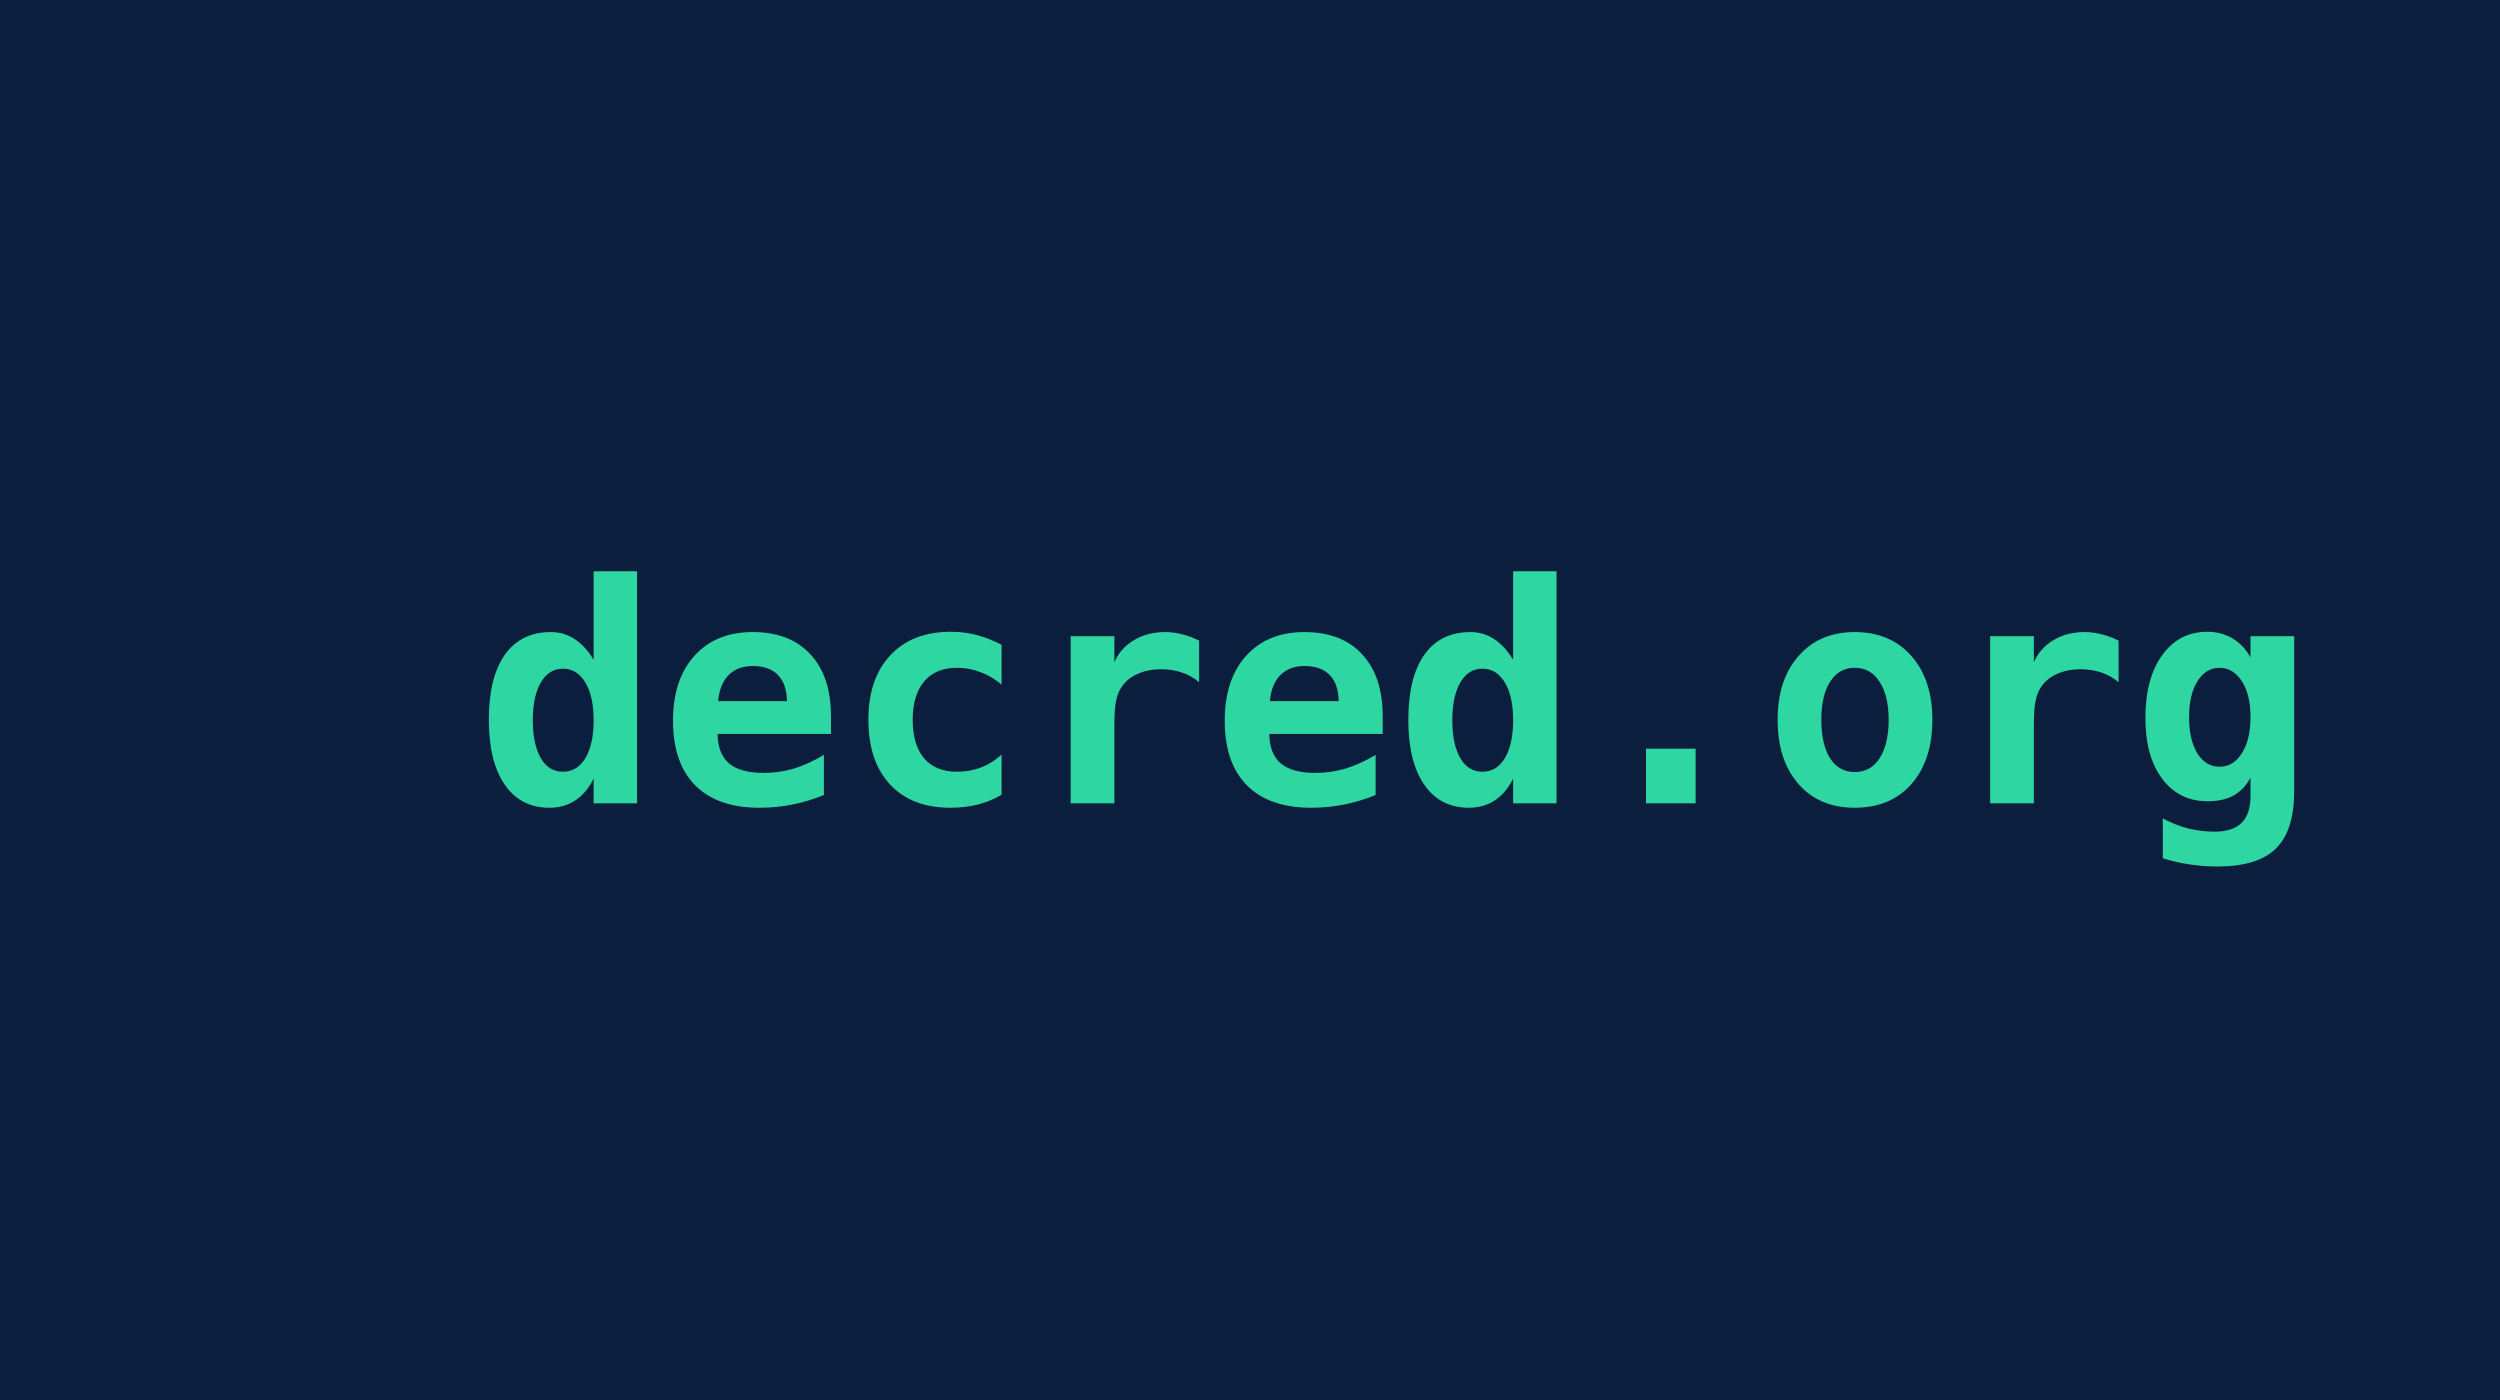
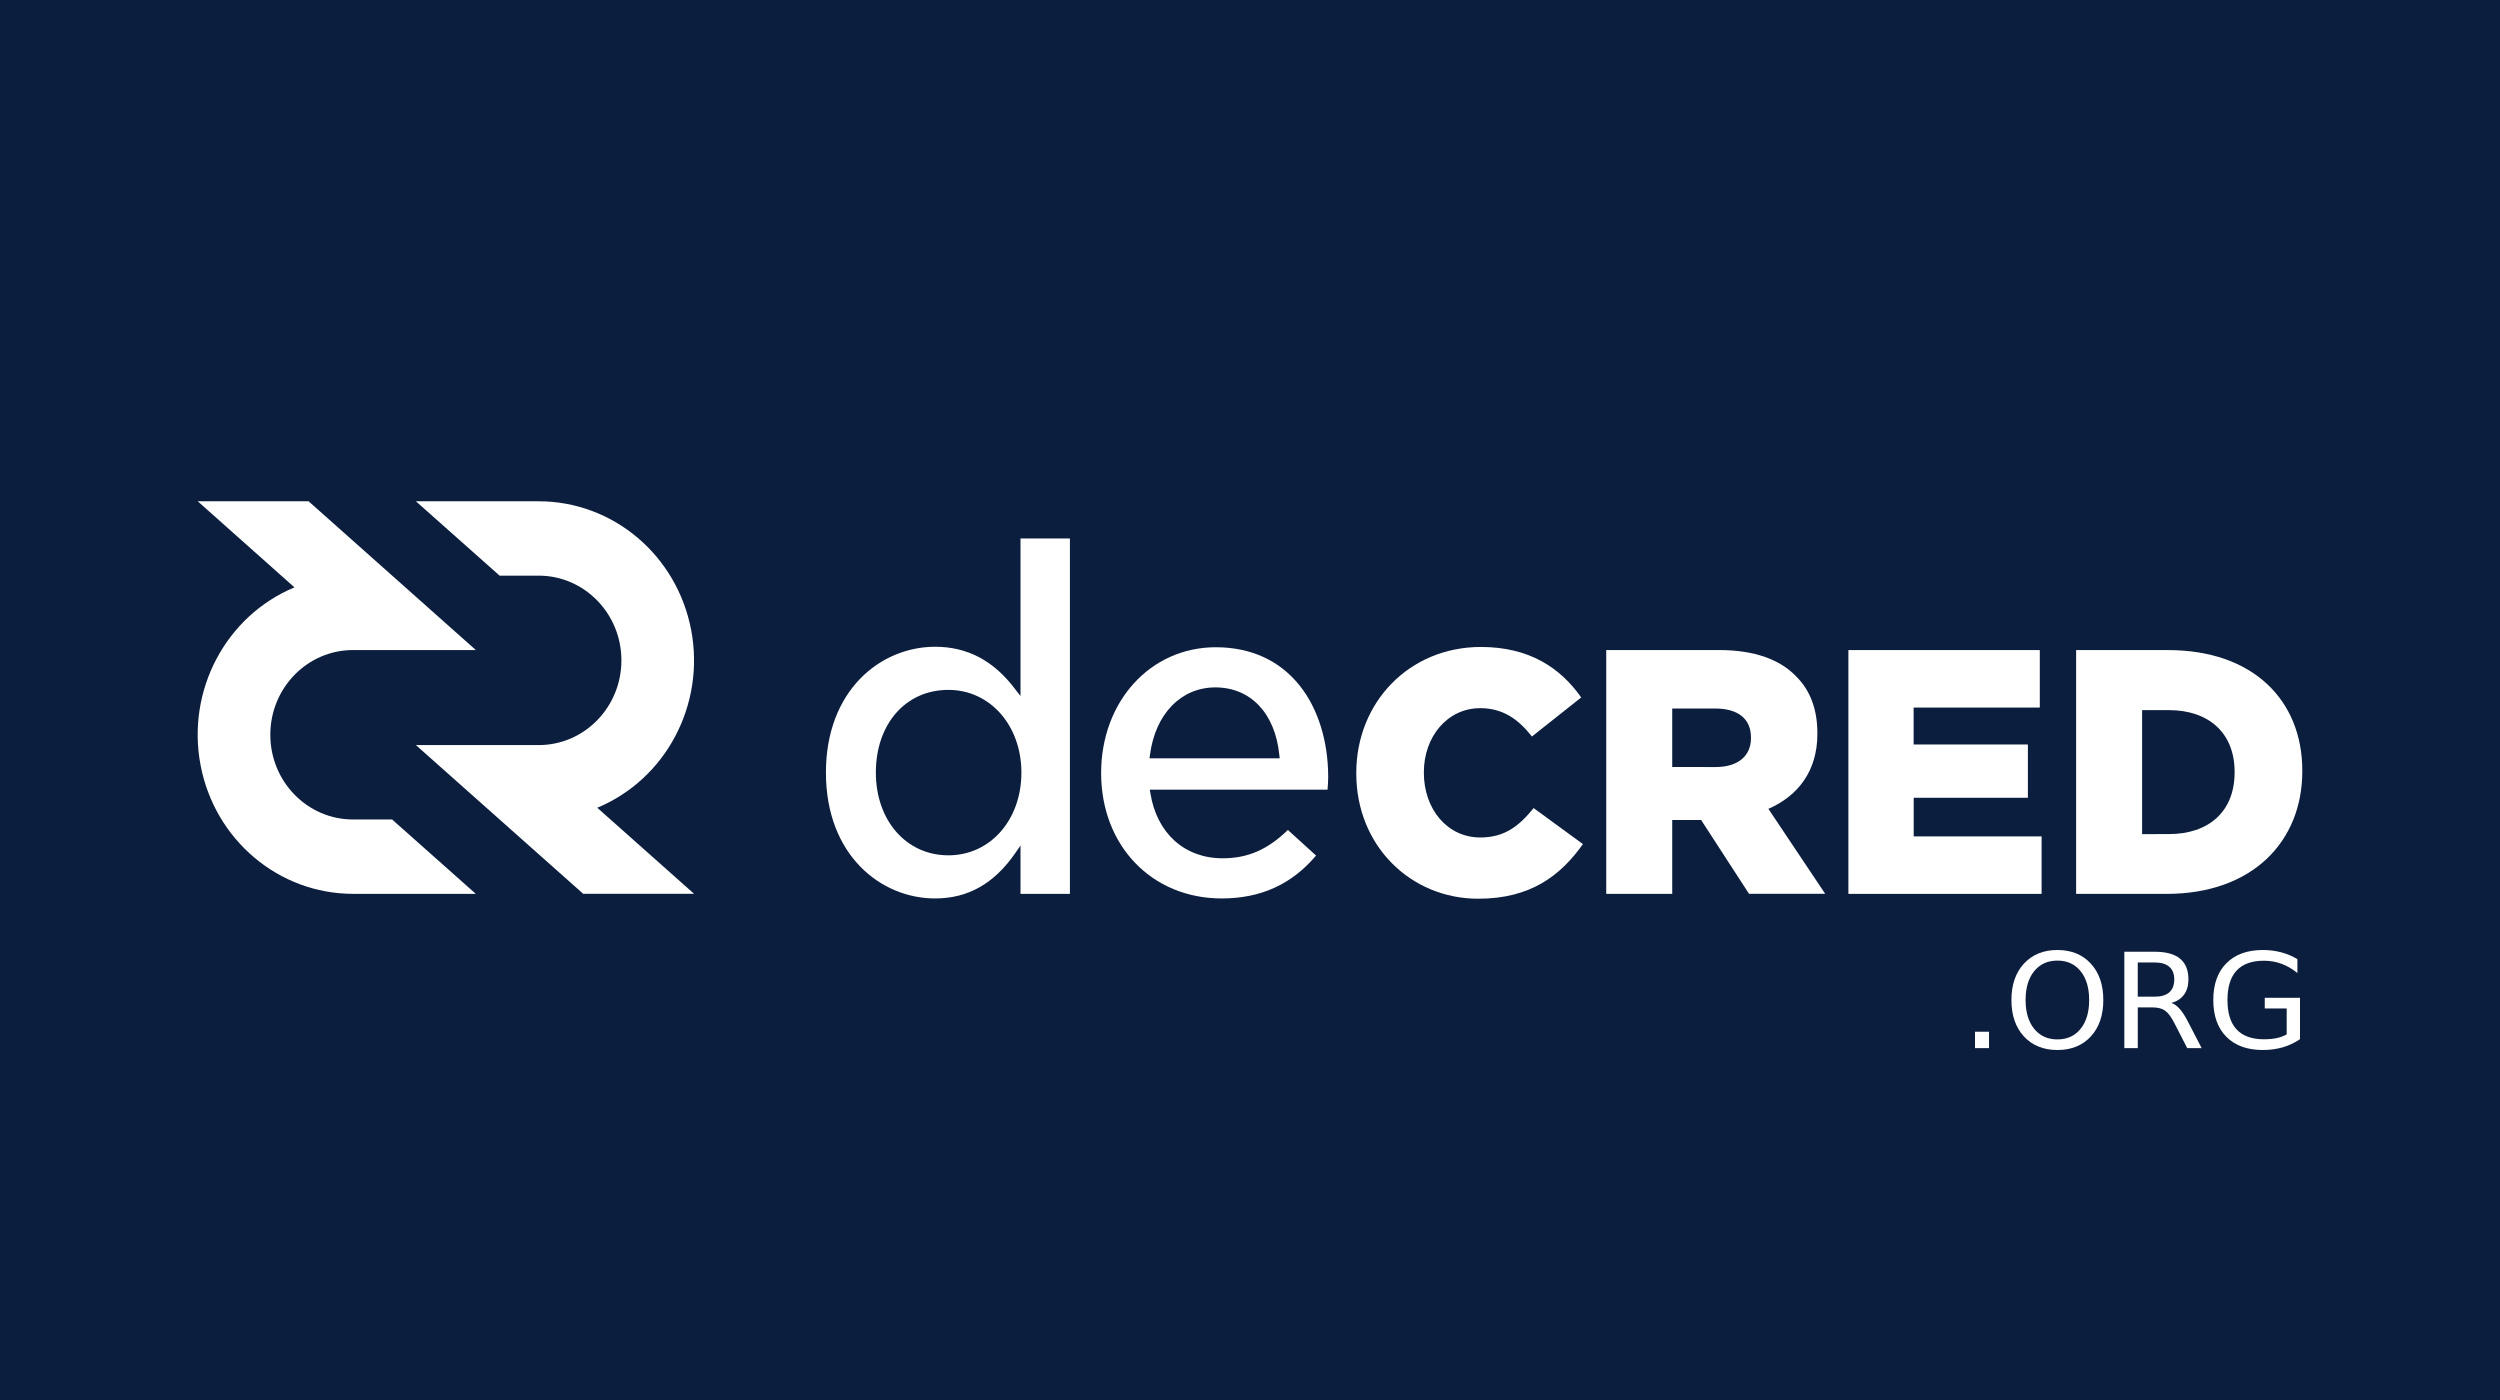
<svg xmlns="http://www.w3.org/2000/svg" xmlns:xlink="http://www.w3.org/1999/xlink" width="500" height="280" viewBox="0 0 132.292 74.083" version="1.1" id="svg2052">
  <defs id="defs2046">
    <linearGradient gradientTransform="translate(7603.2,-872.83)" y2="912.335" x2="-7500.722" y1="912.335" x1="-7558.051" gradientUnits="userSpaceOnUse" id="_Pad__1_">
      <stop id="stop15495" style="stop-color:#62D0C9" offset="0" />
      <stop id="stop15497" style="stop-color:#7DE2AC" offset="1" />
    </linearGradient>
    <linearGradient gradientTransform="translate(7603.2,-872.83)" y2="912.381" x2="-7545.691" y1="912.381" x1="-7603.021" gradientUnits="userSpaceOnUse" id="_Pad_3_1_">
      <stop id="stop15502" style="stop-color:#3268FB" offset="0" />
      <stop id="stop15504" style="stop-color:#4795FA" offset="1" />
    </linearGradient>
    <linearGradient gradientTransform="matrix(0.9578345,0,0,0.9578345,7487.518,-731.0816)" y2="912.335" x2="-7500.722" y1="912.335" x1="-7558.051" gradientUnits="userSpaceOnUse" id="_Pad__1_-2">
      <stop id="stop15495-8" style="stop-color:#62D0C9" offset="0" />
      <stop id="stop15497-3" style="stop-color:#7DE2AC" offset="1" />
    </linearGradient>
    <linearGradient gradientTransform="matrix(0.9578345,0,0,0.9578345,7487.518,-731.0816)" y2="912.381" x2="-7545.691" y1="912.381" x1="-7603.021" gradientUnits="userSpaceOnUse" id="_Pad_3_1_-9">
      <stop id="stop15502-8" style="stop-color:#3268FB" offset="0" />
      <stop id="stop15504-6" style="stop-color:#4795FA" offset="1" />
    </linearGradient>
    <clipPath id="SVGID_8_">
      <use height="100%" width="100%" y="0" x="0" id="use387" style="overflow:visible" xlink:href="#SVGID_7_" />
    </clipPath>
    <clipPath id="clipPath3304">
      <use height="100%" width="100%" y="0" x="0" id="use3302" style="overflow:visible" xlink:href="#SVGID_7_" />
    </clipPath>
    <clipPath id="clipPath3308">
      <use height="100%" width="100%" y="0" x="0" id="use3306" style="overflow:visible" xlink:href="#SVGID_7_" />
    </clipPath>
    <clipPath id="clipPath3312">
      <use height="100%" width="100%" y="0" x="0" id="use3310" style="overflow:visible" xlink:href="#SVGID_7_" />
    </clipPath>
    <clipPath id="SVGID_8_-7">
      <use height="100%" width="100%" y="0" x="0" id="use387-9" style="overflow:visible" xlink:href="#SVGID_7_" />
    </clipPath>
    <clipPath id="clipPath3361">
      <use height="100%" width="100%" y="0" x="0" id="use3359" style="overflow:visible" xlink:href="#SVGID_7_" />
    </clipPath>
    <clipPath id="clipPath3365">
      <use height="100%" width="100%" y="0" x="0" id="use3363" style="overflow:visible" xlink:href="#SVGID_7_" />
    </clipPath>
    <clipPath id="clipPath3369">
      <use height="100%" width="100%" y="0" x="0" id="use3367" style="overflow:visible" xlink:href="#SVGID_7_" />
    </clipPath>
    <clipPath id="SVGID_8_-1">
      <use height="100%" width="100%" y="0" x="0" id="use387-2" style="overflow:visible" xlink:href="#SVGID_7_" />
    </clipPath>
    <clipPath id="clipPath3418">
      <use height="100%" width="100%" y="0" x="0" id="use3416" style="overflow:visible" xlink:href="#SVGID_7_" />
    </clipPath>
    <clipPath id="clipPath3422">
      <use height="100%" width="100%" y="0" x="0" id="use3420" style="overflow:visible" xlink:href="#SVGID_7_" />
    </clipPath>
    <clipPath id="clipPath3426">
      <use height="100%" width="100%" y="0" x="0" id="use3424" style="overflow:visible" xlink:href="#SVGID_7_" />
    </clipPath>
    <clipPath id="SVGID_8_-6">
      <use height="100%" width="100%" y="0" x="0" id="use387-1" style="overflow:visible" xlink:href="#SVGID_7_" />
    </clipPath>
    <clipPath id="clipPath3482">
      <use height="100%" width="100%" y="0" x="0" id="use3480" style="overflow:visible" xlink:href="#SVGID_7_" />
    </clipPath>
    <clipPath id="clipPath3486">
      <use height="100%" width="100%" y="0" x="0" id="use3484" style="overflow:visible" xlink:href="#SVGID_7_" />
    </clipPath>
    <clipPath id="clipPath3490">
      <use height="100%" width="100%" y="0" x="0" id="use3488" style="overflow:visible" xlink:href="#SVGID_7_" />
    </clipPath>
    <clipPath id="SVGID_8_-0">
      <use height="100%" width="100%" y="0" x="0" id="use387-7" style="overflow:visible" xlink:href="#SVGID_7_" />
    </clipPath>
    <clipPath id="clipPath3542">
      <use height="100%" width="100%" y="0" x="0" id="use3540" style="overflow:visible" xlink:href="#SVGID_7_" />
    </clipPath>
    <clipPath id="clipPath3546">
      <use height="100%" width="100%" y="0" x="0" id="use3544" style="overflow:visible" xlink:href="#SVGID_7_" />
    </clipPath>
    <clipPath id="clipPath3550">
      <use height="100%" width="100%" y="0" x="0" id="use3548" style="overflow:visible" xlink:href="#SVGID_7_" />
    </clipPath>
    <defs id="defs291">
      <rect id="SVGID_1_" x="-1036.5" y="-561" width="1280" height="800" />
    </defs>
    <clipPath id="SVGID_2_">
      <use xlink:href="#SVGID_1_" style="overflow:visible;" id="use293" />
    </clipPath>
    <rect id="rect4104" x="-1036.5" y="-561" width="1280" height="800" />
    <rect height="800" width="1280" y="-561" x="-1036.5" id="SVGID_3_" />
    <rect height="800" width="1280" y="-561" x="-1036.5" id="SVGID_5_" />
    <rect height="800" width="1280" y="-561" x="-1036.5" id="SVGID_7_" />
    <rect height="800" width="1280" y="-561" x="-1036.5" id="SVGID_9_" />
    <rect height="800" width="1280" y="-561" x="-1036.5" id="SVGID_11_" />
    <rect height="800" width="1280" y="-561" x="-1036.5" id="SVGID_13_" />
    <rect height="800" width="1280" y="-561" x="-1036.5" id="SVGID_15_" />
    <rect height="800" width="1280" y="-561" x="-1036.5" id="SVGID_17_" />
    <rect height="800" width="1280" y="-561" x="-1036.5" id="SVGID_19_" />
    <rect height="800" width="1280" y="-561" x="-1036.5" id="SVGID_21_" />
    <rect height="800" width="1280" y="-561" x="-1036.5" id="SVGID_23_" />
    <rect height="800" width="1280" y="-561" x="-1036.5" id="SVGID_25_" />
    <rect height="800" width="1280" y="-561" x="-1036.5" id="SVGID_27_" />
    <rect height="800" width="1280" y="-561" x="-1036.5" id="SVGID_29_" />
    <rect height="800" width="1280" y="-561" x="-1036.5" id="SVGID_31_" />
    <rect height="800" width="1280" y="-561" x="-1036.5" id="SVGID_33_" />
    <rect height="800" width="1280" y="-561" x="-1036.5" id="SVGID_35_" />
    <rect height="800" width="1280" y="-561" x="-1036.5" id="SVGID_37_" />
    <rect height="800" width="1280" y="-561" x="-1036.5" id="SVGID_39_" />
    <rect height="800" width="1280" y="-561" x="-1036.5" id="SVGID_41_" />
    <rect height="800" width="1280" y="-561" x="-1036.5" id="SVGID_43_" />
    <rect height="800" width="1280" y="-561" x="-1036.5" id="SVGID_45_" />
    <rect height="800" width="1280" y="-561" x="-1036.5" id="SVGID_47_" />
    <rect height="800" width="1280" y="-561" x="-1036.5" id="SVGID_49_" />
    <rect height="800" width="1280" y="-561" x="-1036.5" id="SVGID_51_" />
    <rect height="800" width="1280" y="-561" x="-1036.5" id="SVGID_53_" />
    <rect height="800" width="1280" y="-561" x="-1036.5" id="SVGID_55_" />
    <rect height="800" width="1280" y="-561" x="-1036.5" id="SVGID_57_" />
    <rect height="800" width="1280" y="-561" x="-1036.5" id="SVGID_59_" />
    <rect height="800" width="1280" y="-561" x="-1036.5" id="SVGID_61_" />
    <rect height="800" width="1280" y="-561" x="-1036.5" id="SVGID_63_" />
    <defs id="defs385">
      <rect height="800" width="1280" y="-561" x="-1036.5" id="rect4182" />
    </defs>
    <clipPath id="SVGID_8_-4">
      <use height="100%" width="100%" y="0" x="0" id="use387-0" style="overflow:visible" xlink:href="#SVGID_7_" />
    </clipPath>
    <defs id="defs291-7">
      <rect id="SVGID_1_-5" x="-1036.5" y="-561" width="1280" height="800" />
    </defs>
    <clipPath id="SVGID_2_-1">
      <use xlink:href="#SVGID_1_-5" style="overflow:visible;" id="use293-3" />
    </clipPath>
    <rect id="rect5706" x="-1036.5" y="-561" width="1280" height="800" />
    <rect height="800" width="1280" y="-561" x="-1036.5" id="SVGID_3_-6" />
    <rect height="800" width="1280" y="-561" x="-1036.5" id="SVGID_5_-7" />
    <rect height="800" width="1280" y="-561" x="-1036.5" id="SVGID_7_-4" />
    <rect height="800" width="1280" y="-561" x="-1036.5" id="SVGID_9_-1" />
    <rect height="800" width="1280" y="-561" x="-1036.5" id="SVGID_11_-0" />
    <rect height="800" width="1280" y="-561" x="-1036.5" id="SVGID_13_-8" />
    <rect height="800" width="1280" y="-561" x="-1036.5" id="SVGID_15_-1" />
    <rect height="800" width="1280" y="-561" x="-1036.5" id="SVGID_17_-2" />
    <rect height="800" width="1280" y="-561" x="-1036.5" id="SVGID_19_-1" />
    <rect height="800" width="1280" y="-561" x="-1036.5" id="SVGID_21_-9" />
    <rect height="800" width="1280" y="-561" x="-1036.5" id="SVGID_23_-5" />
    <rect height="800" width="1280" y="-561" x="-1036.5" id="SVGID_25_-1" />
    <rect height="800" width="1280" y="-561" x="-1036.5" id="SVGID_27_-7" />
    <rect height="800" width="1280" y="-561" x="-1036.5" id="SVGID_29_-2" />
    <rect height="800" width="1280" y="-561" x="-1036.5" id="SVGID_31_-7" />
    <rect height="800" width="1280" y="-561" x="-1036.5" id="SVGID_33_-3" />
    <rect height="800" width="1280" y="-561" x="-1036.5" id="SVGID_35_-5" />
    <rect height="800" width="1280" y="-561" x="-1036.5" id="SVGID_37_-7" />
    <rect height="800" width="1280" y="-561" x="-1036.5" id="SVGID_39_-9" />
    <rect height="800" width="1280" y="-561" x="-1036.5" id="SVGID_41_-8" />
    <rect height="800" width="1280" y="-561" x="-1036.5" id="SVGID_43_-2" />
    <rect height="800" width="1280" y="-561" x="-1036.5" id="SVGID_45_-3" />
    <rect height="800" width="1280" y="-561" x="-1036.5" id="SVGID_47_-1" />
    <rect height="800" width="1280" y="-561" x="-1036.5" id="SVGID_49_-4" />
    <rect height="800" width="1280" y="-561" x="-1036.5" id="SVGID_51_-1" />
    <rect height="800" width="1280" y="-561" x="-1036.5" id="SVGID_53_-9" />
    <rect height="800" width="1280" y="-561" x="-1036.5" id="SVGID_55_-4" />
    <rect height="800" width="1280" y="-561" x="-1036.5" id="SVGID_57_-0" />
    <rect height="800" width="1280" y="-561" x="-1036.5" id="SVGID_59_-8" />
    <rect height="800" width="1280" y="-561" x="-1036.5" id="SVGID_61_-9" />
    <rect height="800" width="1280" y="-561" x="-1036.5" id="SVGID_63_-4" />
    <defs id="defs1135">
      <rect height="800" width="1280" y="-561" x="-1036.5" id="rect6207" />
    </defs>
    <clipPath id="SVGID_56_">
      <use height="100%" width="100%" y="0" x="0" id="use1137" style="overflow:visible" xlink:href="#SVGID_55_-4" />
    </clipPath>
+     <style id="style6852">.cls-1{fill:#0c1e3e;}.cls-2{fill:#fff;}</style>
+     <style id="style6890">.cls-1{fill:#0c1e3e;}.cls-2{fill:#2ed7a2;}.cls-3{fill:#2972ff;}.cls-4{fill:#fff;}</style>
+     <style id="style7768">.cls-1{fill:#699cff;}.cls-2{fill:#2972ff;}</style>
+     <style id="style7802">.cls-1{fill:#0c1e3e;}.cls-2{fill:#fff;}</style>
  </defs>
  <g id="layer1" transform="translate(0,-222.9167)" style="display:inline">
    <rect transform="translate(0,11.24998)" style="display:inline;opacity:1;fill:#0c1e3e;fill-opacity:1;stroke:none;stroke-width:2.072;stroke-linecap:round;stroke-linejoin:round;stroke-miterlimit:4;stroke-dasharray:none;stroke-dashoffset:0;stroke-opacity:1" id="rect5631" width="132.292" height="74.083" x="-1.009661e-006" y="211.667" />
  </g>
+   <g id="layer3" style="display:none">
+     <flowRoot transform="matrix(0.1801418,0,0,0.1749085,41.8974,69.23269)" style="font-style:normal;font-variant:normal;font-weight:normal;font-stretch:normal;font-size:40px;line-height:1.25;font-family:SourceSansPro-Regular;-inkscape-font-specification:'SourceSansPro-Regular, Normal';font-variant-ligatures:normal;font-variant-caps:normal;font-variant-numeric:normal;font-feature-settings:normal;text-align:start;letter-spacing:0px;word-spacing:0px;writing-mode:lr-tb;text-anchor:start;fill:#ffffff;fill-opacity:1;stroke:none" id="flowRoot11222" xml:space="preserve">
+       <flowRegion style="font-style:normal;font-variant:normal;font-weight:normal;font-stretch:normal;font-size:40px;font-family:SourceSansPro-Regular;-inkscape-font-specification:'SourceSansPro-Regular, Normal';font-variant-ligatures:normal;font-variant-caps:normal;font-variant-numeric:normal;font-feature-settings:normal;text-align:start;writing-mode:lr-tb;text-anchor:start;fill:#ffffff;fill-opacity:1" id="flowRegion11218">
+         <rect style="font-style:normal;font-variant:normal;font-weight:normal;font-stretch:normal;font-size:40px;font-family:SourceSansPro-Regular;-inkscape-font-specification:'SourceSansPro-Regular, Normal';font-variant-ligatures:normal;font-variant-caps:normal;font-variant-numeric:normal;font-feature-settings:normal;text-align:start;writing-mode:lr-tb;text-anchor:start;fill:#ffffff;fill-opacity:1" y="-68.732" x="78.924" height="130.316" width="234.935" id="rect11216" />
+       </flowRegion>
+       <flowPara id="flowPara11220">.ORG</flowPara>
+     </flowRoot>
+   </g>
  <g id="layer2" transform="translate(0,-211.6667)">
+     <rect style="fill:#0c1e3e;stroke-width:0.208" y="227.916" x="-0.39" id="_Rectangle_" data-name="&lt;Rectangle&gt;" class="cls-1" width="133.072" height="41.585" />
+     <g id="g7838" transform="matrix(0.2067057,0,0,0.2116667,0,227.5417)">
+       <rect height="200" width="640" class="cls-1" data-name="&lt;Rectangle&gt;" id="_Rectangle_-8" x="0" y="0" style="fill:#0c1e3e" />
+       <g data-name="&lt;Group&gt;" id="_Group_-7">
+         <g data-name="&lt;Group&gt;" id="_Group_2-0">
+           <path d="m 106.47,111.27 h 31.43 a 21.18,21.18 0 0 0 0,-42.36 h -10 L 106.47,50.32 h 31.43 a 39.78,39.78 0 0 1 15,76.62 l 24.78,21.51 H 149.3 Z" class="cls-2" data-name="&lt;Path&gt;" id="_Path_-6" style="fill:#ffffff" />
+         </g>
+         <g data-name="&lt;Group&gt;" id="_Group_3-3">
+           <path d="M 121.81,87.51 H 90.38 a 21.18,21.18 0 0 0 0,42.36 h 10 l 21.42,18.59 H 90.38 a 39.78,39.78 0 0 1 -15,-76.62 L 50.62,50.32 H 79 Z" class="cls-2" data-name="&lt;Path&gt;" id="_Path_2-4" style="fill:#ffffff" />
+         </g>
+         <path d="m 347.21,118.38 v -0.17 c 0,-17.64 13.57,-31.47 31.9,-31.47 12.36,0 20.32,5.19 25.68,12.62 l -12.62,9.77 c -3.46,-4.32 -7.43,-7.09 -13.22,-7.09 -8.47,0 -14.44,7.18 -14.44,16 v 0.17 c 0,9.07 6,16.16 14.44,16.16 6.31,0 10,-2.94 13.66,-7.35 l 12.62,9 c -5.71,7.87 -13.4,13.66 -26.8,13.66 -17.3,0 -31.22,-13.23 -31.22,-31.3 z" class="cls-2" data-name="&lt;Compound Path&gt;" id="_Compound_Path_-0" style="fill:#ffffff" />
+         <path d="M 411.2,87.51 H 440 c 9.31,0 15.76,2.44 19.85,6.62 3.57,3.48 5.4,8.18 5.4,14.19 v 0.17 c 0,9.31 -5,15.5 -12.54,18.72 l 14.54,21.24 h -19.5 L 435.49,130 h -7.4 v 18.46 H 411.2 Z m 28,29.25 c 5.75,0 9.05,-2.79 9.05,-7.23 v -0.17 c 0,-4.79 -3.48,-7.23 -9.14,-7.23 h -11.02 v 14.62 z" class="cls-2" data-name="&lt;Compound Path&gt;" id="_Compound_Path_2-6" style="fill:#ffffff" />
+         <path d="m 473.19,87.52 h 49 v 14.37 h -32.3 v 9.23 h 29.25 v 13.32 h -29.23 v 9.66 h 32.74 v 14.37 h -49.46 z" class="cls-2" data-name="&lt;Compound Path&gt;" id="_Compound_Path_3-5" style="fill:#ffffff" />
+         <path d="M 531.49,87.52 H 555 c 21.77,0 34.39,12.54 34.39,30.12 v 0.18 c 0,17.59 -12.8,30.65 -34.74,30.65 h -23.16 z m 23.77,46 c 10.1,0 16.8,-5.57 16.8,-15.41 v -0.17 c 0,-9.75 -6.7,-15.41 -16.8,-15.41 h -6.88 v 31 z" class="cls-2" data-name="&lt;Compound Path&gt;" id="_Compound_Path_4-0" style="fill:#ffffff" />
+         <path d="m 312.76,149.61 c -17.89,0 -30.87,-13.18 -30.87,-31.34 0,-17.93 12.62,-31.46 29.36,-31.46 9,0 16.41,3.34 21.53,9.66 4.67,5.76 7.24,13.88 7.24,22.85 0,1 -0.08,2 -0.17,3.09 h -45.49 l 0.14,0.88 c 1.63,10 8.72,16.28 18.49,16.28 6.43,0 11.46,-2.12 16.71,-7.08 l 7.21,6.4 c -6.25,7.21 -14.16,10.72 -24.15,10.72 z m -1.63,-52.76 c -8.79,0 -15.37,6.63 -16.74,16.88 l -0.11,0.86 h 33.32 l -0.09,-0.83 c -1.06,-10.43 -7.34,-16.91 -16.39,-16.91 z" class="cls-2" data-name="&lt;Compound Path&gt;" id="_Compound_Path_5-2" style="fill:#ffffff" />
+         <path d="m 239.39,149.61 c -13.89,0 -27.95,-10.81 -27.95,-31.46 0,-20.65 14.06,-31.46 27.95,-31.46 8.25,0 15,3.47 20.49,10.6 L 261.25,99 V 59.62 h 12.65 v 88.84 h -12.65 v -12.08 l -1.38,1.95 c -5.39,7.59 -12.08,11.28 -20.48,11.28 z m 3.4,-52.14 c -10.93,0 -18.57,8.5 -18.57,20.68 0,12 7.81,20.68 18.57,20.68 10.76,0 18.69,-8.89 18.69,-20.68 0,-11.79 -8.03,-20.68 -18.69,-20.68 z" class="cls-2" data-name="&lt;Compound Path&gt;" id="_Compound_Path_6-5" style="fill:#ffffff" />
+       </g>
+     </g>
    <g id="g5618" transform="matrix(0.477244,0,0,0.477244,60.03823,20.72871)" />
    <g id="g5620" transform="matrix(0.477244,0,0,0.477244,60.03823,20.72871)" />
    <g id="g5622" transform="matrix(0.477244,0,0,0.477244,60.03823,20.72871)" />
    <g id="g5624" transform="matrix(0.477244,0,0,0.477244,60.03823,20.72871)" />
    <g id="g5626" transform="matrix(0.477244,0,0,0.477244,60.03823,20.72871)" />
    <g id="g5628" transform="matrix(0.477244,0,0,0.477244,60.03823,20.72871)" />
    <g id="g5630" transform="matrix(0.477244,0,0,0.477244,60.03823,20.72871)" />
    <g id="g5632" transform="matrix(0.477244,0,0,0.477244,60.03823,20.72871)" />
    <g id="g5634" transform="matrix(0.477244,0,0,0.477244,60.03823,20.72871)" />
    <g id="g5636" transform="matrix(0.477244,0,0,0.477244,60.03823,20.72871)" />
    <g id="g5638" transform="matrix(0.477244,0,0,0.477244,60.03823,20.72871)" />
    <g id="g5640" transform="matrix(0.477244,0,0,0.477244,60.03823,20.72871)" />
    <g id="g5642" transform="matrix(0.477244,0,0,0.477244,60.03823,20.72871)" />
    <g id="g5644" transform="matrix(0.477244,0,0,0.477244,60.03823,20.72871)" />
    <g id="g5646" transform="matrix(0.477244,0,0,0.477244,60.03823,20.72871)" />
    <g id="g1164" transform="matrix(0.2645833,0,0,0.2645833,357.6328,-135.5049)" />
    <g id="g1166" transform="matrix(0.2645833,0,0,0.2645833,357.6328,-135.5049)" />
    <g id="g1168" transform="matrix(0.2645833,0,0,0.2645833,357.6328,-135.5049)" />
    <g id="g1170" transform="matrix(0.2645833,0,0,0.2645833,357.6328,-135.5049)" />
    <g id="g1172" transform="matrix(0.2645833,0,0,0.2645833,357.6328,-135.5049)" />
    <g id="g1174" transform="matrix(0.2645833,0,0,0.2645833,357.6328,-135.5049)" />
    <g id="g1176" transform="matrix(0.2645833,0,0,0.2645833,357.6328,-135.5049)" />
    <g id="g1178" transform="matrix(0.2645833,0,0,0.2645833,357.6328,-135.5049)" />
    <g id="g1180" transform="matrix(0.2645833,0,0,0.2645833,357.6328,-135.5049)" />
    <g id="g1182" transform="matrix(0.2645833,0,0,0.2645833,357.6328,-135.5049)" />
    <g id="g1184" transform="matrix(0.2645833,0,0,0.2645833,357.6328,-135.5049)" />
    <g id="g1186" transform="matrix(0.2645833,0,0,0.2645833,357.6328,-135.5049)" />
    <g id="g1188" transform="matrix(0.2645833,0,0,0.2645833,357.6328,-135.5049)" />
    <g id="g1190" transform="matrix(0.2645833,0,0,0.2645833,357.6328,-135.5049)" />
    <g id="g1192" transform="matrix(0.2645833,0,0,0.2645833,357.6328,-135.5049)" />
    <g id="g4226" transform="matrix(0.1966657,0,0,0.1966657,385.6014,-161.964)" />
    <g id="g4228" transform="matrix(0.1966657,0,0,0.1966657,385.6014,-161.964)" />
    <g id="g4230" transform="matrix(0.1966657,0,0,0.1966657,385.6014,-161.964)" />
    <g id="g4232" transform="matrix(0.1966657,0,0,0.1966657,385.6014,-161.964)" />
    <g id="g4234" transform="matrix(0.1966657,0,0,0.1966657,385.6014,-161.964)" />
    <g id="g4236" transform="matrix(0.1966657,0,0,0.1966657,385.6014,-161.964)" />
    <g id="g4238" transform="matrix(0.1966657,0,0,0.1966657,385.6014,-161.964)" />
    <g id="g4240" transform="matrix(0.1966657,0,0,0.1966657,385.6014,-161.964)" />
    <g id="g4242" transform="matrix(0.1966657,0,0,0.1966657,385.6014,-161.964)" />
    <g id="g4244" transform="matrix(0.1966657,0,0,0.1966657,385.6014,-161.964)" />
    <g id="g4246" transform="matrix(0.1966657,0,0,0.1966657,385.6014,-161.964)" />
    <g id="g4248" transform="matrix(0.1966657,0,0,0.1966657,385.6014,-161.964)" />
    <g id="g4250" transform="matrix(0.1966657,0,0,0.1966657,385.6014,-161.964)" />
    <g id="g4252" transform="matrix(0.1966657,0,0,0.1966657,385.6014,-161.964)" />
    <g id="g4254" transform="matrix(0.1966657,0,0,0.1966657,385.6014,-161.964)" />
    <g transform="matrix(0.2645833,0,0,0.2645833,-350.7615,-223.0378)" id="g38900" />
    <g transform="matrix(0.2645833,0,0,0.2645833,-350.7615,-223.0378)" id="g38902" />
    <g transform="matrix(0.2645833,0,0,0.2645833,-350.7615,-223.0378)" id="g38904" />
    <g transform="matrix(0.2645833,0,0,0.2645833,-350.7615,-223.0378)" id="g38906" />
    <g transform="matrix(0.2645833,0,0,0.2645833,-350.7615,-223.0378)" id="g38908" />
    <g transform="matrix(0.2645833,0,0,0.2645833,-350.7615,-223.0378)" id="g38910" />
    <g transform="matrix(0.2645833,0,0,0.2645833,-350.7615,-223.0378)" id="g38912" />
    <g transform="matrix(0.2645833,0,0,0.2645833,-350.7615,-223.0378)" id="g38914" />
    <g transform="matrix(0.2645833,0,0,0.2645833,-350.7615,-223.0378)" id="g38916" />
    <g transform="matrix(0.2645833,0,0,0.2645833,-350.7615,-223.0378)" id="g38918" />
    <g transform="matrix(0.2645833,0,0,0.2645833,-350.7615,-223.0378)" id="g38920" />
    <g transform="matrix(0.2645833,0,0,0.2645833,-350.7615,-223.0378)" id="g38922" />
    <g transform="matrix(0.2645833,0,0,0.2645833,-350.7615,-223.0378)" id="g38924" />
    <g transform="matrix(0.2645833,0,0,0.2645833,-350.7615,-223.0378)" id="g38926" />
    <g transform="matrix(0.2645833,0,0,0.2645833,-350.7615,-223.0378)" id="g38928" />
    <g transform="matrix(0.3620303,0,0,0.3620303,266.3673,-211.2541)" id="g39211" />
    <g transform="matrix(0.3620303,0,0,0.3620303,266.3673,-211.2541)" id="g39213" />
    <g transform="matrix(0.3620303,0,0,0.3620303,266.3673,-211.2541)" id="g39215" />
    <g transform="matrix(0.3620303,0,0,0.3620303,266.3673,-211.2541)" id="g39217" />
    <g transform="matrix(0.3620303,0,0,0.3620303,266.3673,-211.2541)" id="g39219" />
    <g transform="matrix(0.3620303,0,0,0.3620303,266.3673,-211.2541)" id="g39221" />
    <g transform="matrix(0.3620303,0,0,0.3620303,266.3673,-211.2541)" id="g39223" />
    <g transform="matrix(0.3620303,0,0,0.3620303,266.3673,-211.2541)" id="g39225" />
    <g transform="matrix(0.3620303,0,0,0.3620303,266.3673,-211.2541)" id="g39227" />
    <g transform="matrix(0.3620303,0,0,0.3620303,266.3673,-211.2541)" id="g39229" />
    <g transform="matrix(0.3620303,0,0,0.3620303,266.3673,-211.2541)" id="g39231" />
    <g transform="matrix(0.3620303,0,0,0.3620303,266.3673,-211.2541)" id="g39233" />
    <g transform="matrix(0.3620303,0,0,0.3620303,266.3673,-211.2541)" id="g39235" />
    <g transform="matrix(0.3620303,0,0,0.3620303,266.3673,-211.2541)" id="g39237" />
    <g transform="matrix(0.3620303,0,0,0.3620303,266.3673,-211.2541)" id="g39239" />
    <g id="g38900-5" transform="matrix(0.2645833,0,0,0.2645833,-350.7615,-223.0378)" />
    <g id="g38902-0" transform="matrix(0.2645833,0,0,0.2645833,-350.7615,-223.0378)" />
    <g id="g38904-6" transform="matrix(0.2645833,0,0,0.2645833,-350.7615,-223.0378)" />
    <g id="g38906-4" transform="matrix(0.2645833,0,0,0.2645833,-350.7615,-223.0378)" />
    <g id="g38908-0" transform="matrix(0.2645833,0,0,0.2645833,-350.7615,-223.0378)" />
    <g id="g38910-3" transform="matrix(0.2645833,0,0,0.2645833,-350.7615,-223.0378)" />
    <g id="g38912-0" transform="matrix(0.2645833,0,0,0.2645833,-350.7615,-223.0378)" />
    <g id="g38914-3" transform="matrix(0.2645833,0,0,0.2645833,-350.7615,-223.0378)" />
    <g id="g38916-3" transform="matrix(0.2645833,0,0,0.2645833,-350.7615,-223.0378)" />
    <g id="g38918-5" transform="matrix(0.2645833,0,0,0.2645833,-350.7615,-223.0378)" />
    <g id="g38920-2" transform="matrix(0.2645833,0,0,0.2645833,-350.7615,-223.0378)" />
    <g id="g38922-4" transform="matrix(0.2645833,0,0,0.2645833,-350.7615,-223.0378)" />
    <g id="g38924-4" transform="matrix(0.2645833,0,0,0.2645833,-350.7615,-223.0378)" />
    <g id="g38926-4" transform="matrix(0.2645833,0,0,0.2645833,-350.7615,-223.0378)" />
    <g id="g38928-1" transform="matrix(0.2645833,0,0,0.2645833,-350.7615,-223.0378)" />
    <g id="g39211-9" transform="matrix(0.3620303,0,0,0.3620303,266.3673,-211.2541)" />
    <g id="g39213-9" transform="matrix(0.3620303,0,0,0.3620303,266.3673,-211.2541)" />
    <g id="g39215-1" transform="matrix(0.3620303,0,0,0.3620303,266.3673,-211.2541)" />
    <g id="g39217-5" transform="matrix(0.3620303,0,0,0.3620303,266.3673,-211.2541)" />
    <g id="g39219-1" transform="matrix(0.3620303,0,0,0.3620303,266.3673,-211.2541)" />
    <g id="g39221-5" transform="matrix(0.3620303,0,0,0.3620303,266.3673,-211.2541)" />
    <g id="g39223-3" transform="matrix(0.3620303,0,0,0.3620303,266.3673,-211.2541)" />
    <g id="g39225-8" transform="matrix(0.3620303,0,0,0.3620303,266.3673,-211.2541)" />
    <g id="g39227-6" transform="matrix(0.3620303,0,0,0.3620303,266.3673,-211.2541)" />
    <g id="g39229-9" transform="matrix(0.3620303,0,0,0.3620303,266.3673,-211.2541)" />
    <g id="g39231-5" transform="matrix(0.3620303,0,0,0.3620303,266.3673,-211.2541)" />
    <g id="g39233-0" transform="matrix(0.3620303,0,0,0.3620303,266.3673,-211.2541)" />
    <g id="g39235-7" transform="matrix(0.3620303,0,0,0.3620303,266.3673,-211.2541)" />
    <g id="g39237-2" transform="matrix(0.3620303,0,0,0.3620303,266.3673,-211.2541)" />
    <g id="g39239-0" transform="matrix(0.3620303,0,0,0.3620303,266.3673,-211.2541)" />
    <g id="g9304" transform="matrix(6.53348,0,0,6.53348,120.3776,-449.657)" />
    <g id="g9306" transform="matrix(6.53348,0,0,6.53348,120.3776,-449.657)" />
    <g id="g9308" transform="matrix(6.53348,0,0,6.53348,120.3776,-449.657)" />
    <g id="g9310" transform="matrix(6.53348,0,0,6.53348,120.3776,-449.657)" />
    <g id="g9312" transform="matrix(6.53348,0,0,6.53348,120.3776,-449.657)" />
    <g id="g9314" transform="matrix(6.53348,0,0,6.53348,120.3776,-449.657)" />
    <g id="g9316" transform="matrix(6.53348,0,0,6.53348,120.3776,-449.657)" />
    <g id="g9318" transform="matrix(6.53348,0,0,6.53348,120.3776,-449.657)" />
    <g id="g9320" transform="matrix(6.53348,0,0,6.53348,120.3776,-449.657)" />
    <g id="g9322" transform="matrix(6.53348,0,0,6.53348,120.3776,-449.657)" />
    <g id="g9324" transform="matrix(6.53348,0,0,6.53348,120.3776,-449.657)" />
    <g id="g9326" transform="matrix(6.53348,0,0,6.53348,120.3776,-449.657)" />
    <g id="g9328" transform="matrix(6.53348,0,0,6.53348,120.3776,-449.657)" />
    <g id="g9330" transform="matrix(6.53348,0,0,6.53348,120.3776,-449.657)" />
    <g id="g9332" transform="matrix(6.53348,0,0,6.53348,120.3776,-449.657)" />
    <flowRoot xml:space="preserve" id="flowRoot9531" style="font-style:normal;font-weight:normal;font-size:40px;line-height:1.25;font-family:sans-serif;letter-spacing:0px;word-spacing:0px;fill:#000000;fill-opacity:1;stroke:none" transform="scale(0.2645833)">
      <flowRegion id="flowRegion9533">
        <rect id="rect9535" width="807.625" height="208.868" x="915.54" y="1375.897" />
      </flowRegion>
      <flowPara id="flowPara9537" />
    </flowRoot>
    <text style="font-size:3.175px;font-family:SourceSansPro-Regular;fill:#0c1e3e;stroke-width:0.265" id="text12" x="-96.632" y="350.955" />
    <text style="font-size:3.175px;font-family:SourceSansPro-Regular;fill:#596e82;stroke-width:0.265" id="text38" x="-54.259" y="356.775" />
    <text style="font-size:3.175px;font-family:SourceSansPro-Regular;fill:#596e82;stroke-width:0.265" id="text68" x="-52.954" y="362.595" />
    <text style="font-size:3.175px;font-family:SourceSansPro-Regular;fill:#596e82;stroke-width:0.265" id="text92" x="-58.263" y="368.415" />
    <text style="font-size:3.175px;font-family:SourceSansPro-Regular;fill:#0c1e3e;stroke-width:0.265" id="text12-5" x="-172.139" y="157.961" />
    <text style="font-size:3.175px;font-family:SourceSansPro-Regular;fill:#596e82;stroke-width:0.265" id="text38-9" x="-129.766" y="163.781" />
    <text style="font-size:3.175px;font-family:SourceSansPro-Regular;fill:#596e82;stroke-width:0.265" id="text68-0" x="-128.461" y="169.601" />
    <text style="font-size:3.175px;font-family:SourceSansPro-Regular;fill:#596e82;stroke-width:0.265" id="text92-9" x="-133.77" y="175.421" />
-     <text xml:space="preserve" style="font-style:normal;font-weight:normal;font-size:16.164px;line-height:1.25;font-family:sans-serif;letter-spacing:0px;word-spacing:0px;fill:#2ed6a1;fill-opacity:1;stroke:none;stroke-width:0.404" x="25.166" y="254.174" id="text6850">
-       <tspan id="tspan6848" x="25.166" y="254.174" style="font-style:normal;font-variant:normal;font-weight:bold;font-stretch:normal;font-size:16.164px;font-family:Inconsolata;-inkscape-font-specification:'Inconsolata, Bold';font-variant-ligatures:normal;font-variant-caps:normal;font-variant-numeric:normal;font-feature-settings:normal;text-align:start;writing-mode:lr-tb;text-anchor:start;fill:#2ed6a1;fill-opacity:1;stroke-width:0.404">decred.org</tspan>
-     </text>
+     <g aria-label=".ORG" transform="matrix(0.1801418,0,0,0.1749085,89.5224,272.9619)" style="font-style:normal;font-variant:normal;font-weight:normal;font-stretch:normal;font-size:40px;line-height:1.25;font-family:SourceSansPro-Regular;-inkscape-font-specification:'SourceSansPro-Regular, Normal';font-variant-ligatures:normal;font-variant-caps:normal;font-variant-numeric:normal;font-feature-settings:normal;text-align:start;letter-spacing:0px;word-spacing:0px;writing-mode:lr-tb;text-anchor:start;fill:#ffffff;fill-opacity:1;stroke:none" id="flowRoot11184">
+       <path d="m 83.201,-38.303 h 4.121 v 4.961 h -4.121 z" style="" id="path11229" />
+       <path d="m 107.42,-59.826 q -4.297,0 -6.836,3.203 -2.52,3.203 -2.52,8.73 0,5.508 2.52,8.711 2.539,3.203 6.836,3.203 4.297,0 6.797,-3.203 2.52,-3.203 2.52,-8.711 0,-5.527 -2.52,-8.73 -2.5,-3.203 -6.797,-3.203 z m 0,-3.203 q 6.133,0 9.805,4.121 3.672,4.102 3.672,11.016 0,6.895 -3.672,11.016 -3.672,4.102 -9.805,4.102 -6.152,0 -9.844,-4.102 -3.672,-4.102 -3.672,-11.016 0,-6.914 3.672,-11.016 3.691,-4.121 9.844,-4.121 z" style="" id="path11231" />
+       <path d="m 140.896,-47.014 q 1.27,0.43 2.461,1.836 1.211,1.406 2.422,3.867 l 4.004,7.969 h -4.238 l -3.73,-7.48 q -1.445,-2.93 -2.812,-3.887 -1.348,-0.957 -3.691,-0.957 h -4.297 v 12.324 h -3.945 v -29.16 h 8.906 q 5,0 7.461,2.09 2.461,2.09 2.461,6.309 0,2.754 -1.289,4.57 -1.27,1.816 -3.711,2.52 z m -9.883,-12.246 v 10.352 h 4.961 q 2.852,0 4.297,-1.309 1.465,-1.328 1.465,-3.887 0,-2.559 -1.465,-3.848 -1.445,-1.309 -4.297,-1.309 z" style="" id="path11233" />
+       <path d="m 174.764,-37.502 v -7.832 h -6.445 v -3.242 h 10.352 v 12.52 q -2.285,1.621 -5.039,2.461 -2.754,0.82 -5.879,0.82 -6.836,0 -10.703,-3.984 -3.848,-4.004 -3.848,-11.133 0,-7.148 3.848,-11.133 3.867,-4.004 10.703,-4.004 2.852,0 5.41,0.703 2.578,0.703 4.746,2.07 v 4.199 q -2.188,-1.855 -4.648,-2.793 -2.461,-0.938 -5.176,-0.938 -5.352,0 -8.047,2.988 -2.676,2.988 -2.676,8.906 0,5.898 2.676,8.887 2.695,2.988 8.047,2.988 2.09,0 3.73,-0.352 1.641,-0.371 2.949,-1.133 z" style="" id="path11235" />
+     </g>
  </g>
  <style type="text/css" id="style39110">
	.st0{fill:url(#_Pad__1_);}
	.st1{fill:#4971FA;}
	.st2{fill:url(#_Pad_3_1_);}
</style>
  <style id="style39110-0" type="text/css">
	.st0{fill:url(#_Pad__1_);}
	.st1{fill:#4971FA;}
	.st2{fill:url(#_Pad_3_1_);}
</style>
  <style id="style2" type="text/css">
	.st0{fill:none;stroke:#EDEDED;stroke-miterlimit:10;}
	.st1{clip-path:url(#SVGID_2_);fill:#8296A6;}
	.st2{clip-path:url(#SVGID_2_);fill:#6ED4F2;}
	.st3{clip-path:url(#SVGID_2_);fill:#26549E;}
	.st4{clip-path:url(#SVGID_2_);fill:none;stroke:#2E73FA;stroke-miterlimit:10;}
	.st5{clip-path:url(#SVGID_2_);fill:#171740;}
	.st6{clip-path:url(#SVGID_2_);fill:#8794A3;}
	.st7{clip-path:url(#SVGID_2_);fill:#122E4A;}
	.st8{fill:#8794A3;}
	.st9{clip-path:url(#SVGID_4_);fill:#8794A3;}
	.st10{clip-path:url(#SVGID_4_);fill:#171740;}
	.st11{fill:#171740;}
	.st12{clip-path:url(#SVGID_6_);fill:#8794A3;}
	.st13{clip-path:url(#SVGID_8_);fill:#8794A3;}
	.st14{clip-path:url(#SVGID_8_);fill:#171740;}
	.st15{clip-path:url(#SVGID_10_);fill:#8794A3;}
	.st16{clip-path:url(#SVGID_10_);fill:#171740;}
	.st17{clip-path:url(#SVGID_12_);fill:#8794A3;}
	.st18{clip-path:url(#SVGID_12_);fill:#171740;}
	.st19{clip-path:url(#SVGID_14_);fill:#8794A3;}
	.st20{clip-path:url(#SVGID_14_);fill:#171740;}
	.st21{clip-path:url(#SVGID_16_);fill:#171740;}
	.st22{clip-path:url(#SVGID_16_);fill:#8794A3;}
	.st23{clip-path:url(#SVGID_16_);fill:#122E4A;}
	.st24{clip-path:url(#SVGID_18_);fill:#171740;}
	.st25{clip-path:url(#SVGID_20_);fill:#8794A3;}
	.st26{clip-path:url(#SVGID_20_);fill:#171740;}
	.st27{clip-path:url(#SVGID_22_);fill:#171740;}
	.st28{clip-path:url(#SVGID_24_);fill:#8794A3;}
	.st29{clip-path:url(#SVGID_24_);fill:#171740;}
	.st30{clip-path:url(#SVGID_26_);fill:#171740;}
	.st31{fill:#122E4A;}
	.st32{clip-path:url(#SVGID_28_);fill:#171740;}
	.st33{clip-path:url(#SVGID_28_);fill:#8794A3;}
	.st34{fill:#FFFFFF;}
	.st35{clip-path:url(#SVGID_30_);fill:#171740;}
	.st36{clip-path:url(#SVGID_32_);fill:#8794A3;}
	.st37{clip-path:url(#SVGID_32_);fill:#171740;}
	.st38{clip-path:url(#SVGID_34_);fill:#8794A3;}
	.st39{clip-path:url(#SVGID_34_);fill:#171740;}
	.st40{clip-path:url(#SVGID_36_);fill:#8794A3;}
	.st41{clip-path:url(#SVGID_36_);fill:#171740;}
	.st42{clip-path:url(#SVGID_38_);fill:#171740;}
	.st43{clip-path:url(#SVGID_38_);fill:#8794A3;}
	.st44{clip-path:url(#SVGID_40_);fill:#171740;}
	.st45{clip-path:url(#SVGID_42_);fill:#171740;}
	.st46{clip-path:url(#SVGID_42_);fill:#8794A3;}
	.st47{clip-path:url(#SVGID_44_);fill:#8794A3;}
	.st48{clip-path:url(#SVGID_44_);fill:#171740;}
	.st49{clip-path:url(#SVGID_46_);fill:#8794A3;}
	.st50{clip-path:url(#SVGID_46_);fill:#171740;}
	.st51{clip-path:url(#SVGID_48_);fill:#8794A3;}
	.st52{clip-path:url(#SVGID_50_);fill:#171740;}
	.st53{clip-path:url(#SVGID_50_);fill:#8794A3;}
	.st54{clip-path:url(#SVGID_52_);fill:#8794A3;}
	.st55{clip-path:url(#SVGID_52_);fill:#171740;}
	.st56{clip-path:url(#SVGID_54_);fill:#8794A3;}
	.st57{clip-path:url(#SVGID_56_);fill:#8794A3;}
	.st58{clip-path:url(#SVGID_56_);fill:#171740;}
	.st59{clip-path:url(#SVGID_58_);fill:#8794A3;}
	.st60{clip-path:url(#SVGID_60_);fill:#8794A3;}
	.st61{clip-path:url(#SVGID_62_);fill:#171740;}
	.st62{clip-path:url(#SVGID_62_);fill:#8794A3;}
	.st63{clip-path:url(#SVGID_64_);fill:#171740;}
	.st64{clip-path:url(#SVGID_64_);fill:#8794A3;}
</style>
  <style id="style2-2" type="text/css">
	.st0{fill:none;stroke:#EDEDED;stroke-miterlimit:10;}
	.st1{clip-path:url(#SVGID_2_);fill:#8296A6;}
	.st2{clip-path:url(#SVGID_2_);fill:#6ED4F2;}
	.st3{clip-path:url(#SVGID_2_);fill:#26549E;}
	.st4{clip-path:url(#SVGID_2_);fill:none;stroke:#2E73FA;stroke-miterlimit:10;}
	.st5{clip-path:url(#SVGID_2_);fill:#171740;}
	.st6{clip-path:url(#SVGID_2_);fill:#8794A3;}
	.st7{clip-path:url(#SVGID_2_);fill:#122E4A;}
	.st8{fill:#8794A3;}
	.st9{clip-path:url(#SVGID_4_);fill:#8794A3;}
	.st10{clip-path:url(#SVGID_4_);fill:#171740;}
	.st11{fill:#171740;}
	.st12{clip-path:url(#SVGID_6_);fill:#8794A3;}
	.st13{clip-path:url(#SVGID_8_);fill:#8794A3;}
	.st14{clip-path:url(#SVGID_8_);fill:#171740;}
	.st15{clip-path:url(#SVGID_10_);fill:#8794A3;}
	.st16{clip-path:url(#SVGID_10_);fill:#171740;}
	.st17{clip-path:url(#SVGID_12_);fill:#8794A3;}
	.st18{clip-path:url(#SVGID_12_);fill:#171740;}
	.st19{clip-path:url(#SVGID_14_);fill:#8794A3;}
	.st20{clip-path:url(#SVGID_14_);fill:#171740;}
	.st21{clip-path:url(#SVGID_16_);fill:#171740;}
	.st22{clip-path:url(#SVGID_16_);fill:#8794A3;}
	.st23{clip-path:url(#SVGID_16_);fill:#122E4A;}
	.st24{clip-path:url(#SVGID_18_);fill:#171740;}
	.st25{clip-path:url(#SVGID_20_);fill:#8794A3;}
	.st26{clip-path:url(#SVGID_20_);fill:#171740;}
	.st27{clip-path:url(#SVGID_22_);fill:#171740;}
	.st28{clip-path:url(#SVGID_24_);fill:#8794A3;}
	.st29{clip-path:url(#SVGID_24_);fill:#171740;}
	.st30{clip-path:url(#SVGID_26_);fill:#171740;}
	.st31{fill:#122E4A;}
	.st32{clip-path:url(#SVGID_28_);fill:#171740;}
	.st33{clip-path:url(#SVGID_28_);fill:#8794A3;}
	.st34{fill:#FFFFFF;}
	.st35{clip-path:url(#SVGID_30_);fill:#171740;}
	.st36{clip-path:url(#SVGID_32_);fill:#8794A3;}
	.st37{clip-path:url(#SVGID_32_);fill:#171740;}
	.st38{clip-path:url(#SVGID_34_);fill:#8794A3;}
	.st39{clip-path:url(#SVGID_34_);fill:#171740;}
	.st40{clip-path:url(#SVGID_36_);fill:#8794A3;}
	.st41{clip-path:url(#SVGID_36_);fill:#171740;}
	.st42{clip-path:url(#SVGID_38_);fill:#171740;}
	.st43{clip-path:url(#SVGID_38_);fill:#8794A3;}
	.st44{clip-path:url(#SVGID_40_);fill:#171740;}
	.st45{clip-path:url(#SVGID_42_);fill:#171740;}
	.st46{clip-path:url(#SVGID_42_);fill:#8794A3;}
	.st47{clip-path:url(#SVGID_44_);fill:#8794A3;}
	.st48{clip-path:url(#SVGID_44_);fill:#171740;}
	.st49{clip-path:url(#SVGID_46_);fill:#8794A3;}
	.st50{clip-path:url(#SVGID_46_);fill:#171740;}
	.st51{clip-path:url(#SVGID_48_);fill:#8794A3;}
	.st52{clip-path:url(#SVGID_50_);fill:#171740;}
	.st53{clip-path:url(#SVGID_50_);fill:#8794A3;}
	.st54{clip-path:url(#SVGID_52_);fill:#8794A3;}
	.st55{clip-path:url(#SVGID_52_);fill:#171740;}
	.st56{clip-path:url(#SVGID_54_);fill:#8794A3;}
	.st57{clip-path:url(#SVGID_56_);fill:#8794A3;}
	.st58{clip-path:url(#SVGID_56_);fill:#171740;}
	.st59{clip-path:url(#SVGID_58_);fill:#8794A3;}
	.st60{clip-path:url(#SVGID_60_);fill:#8794A3;}
	.st61{clip-path:url(#SVGID_62_);fill:#171740;}
	.st62{clip-path:url(#SVGID_62_);fill:#8794A3;}
	.st63{clip-path:url(#SVGID_64_);fill:#171740;}
	.st64{clip-path:url(#SVGID_64_);fill:#8794A3;}
</style>
</svg>
